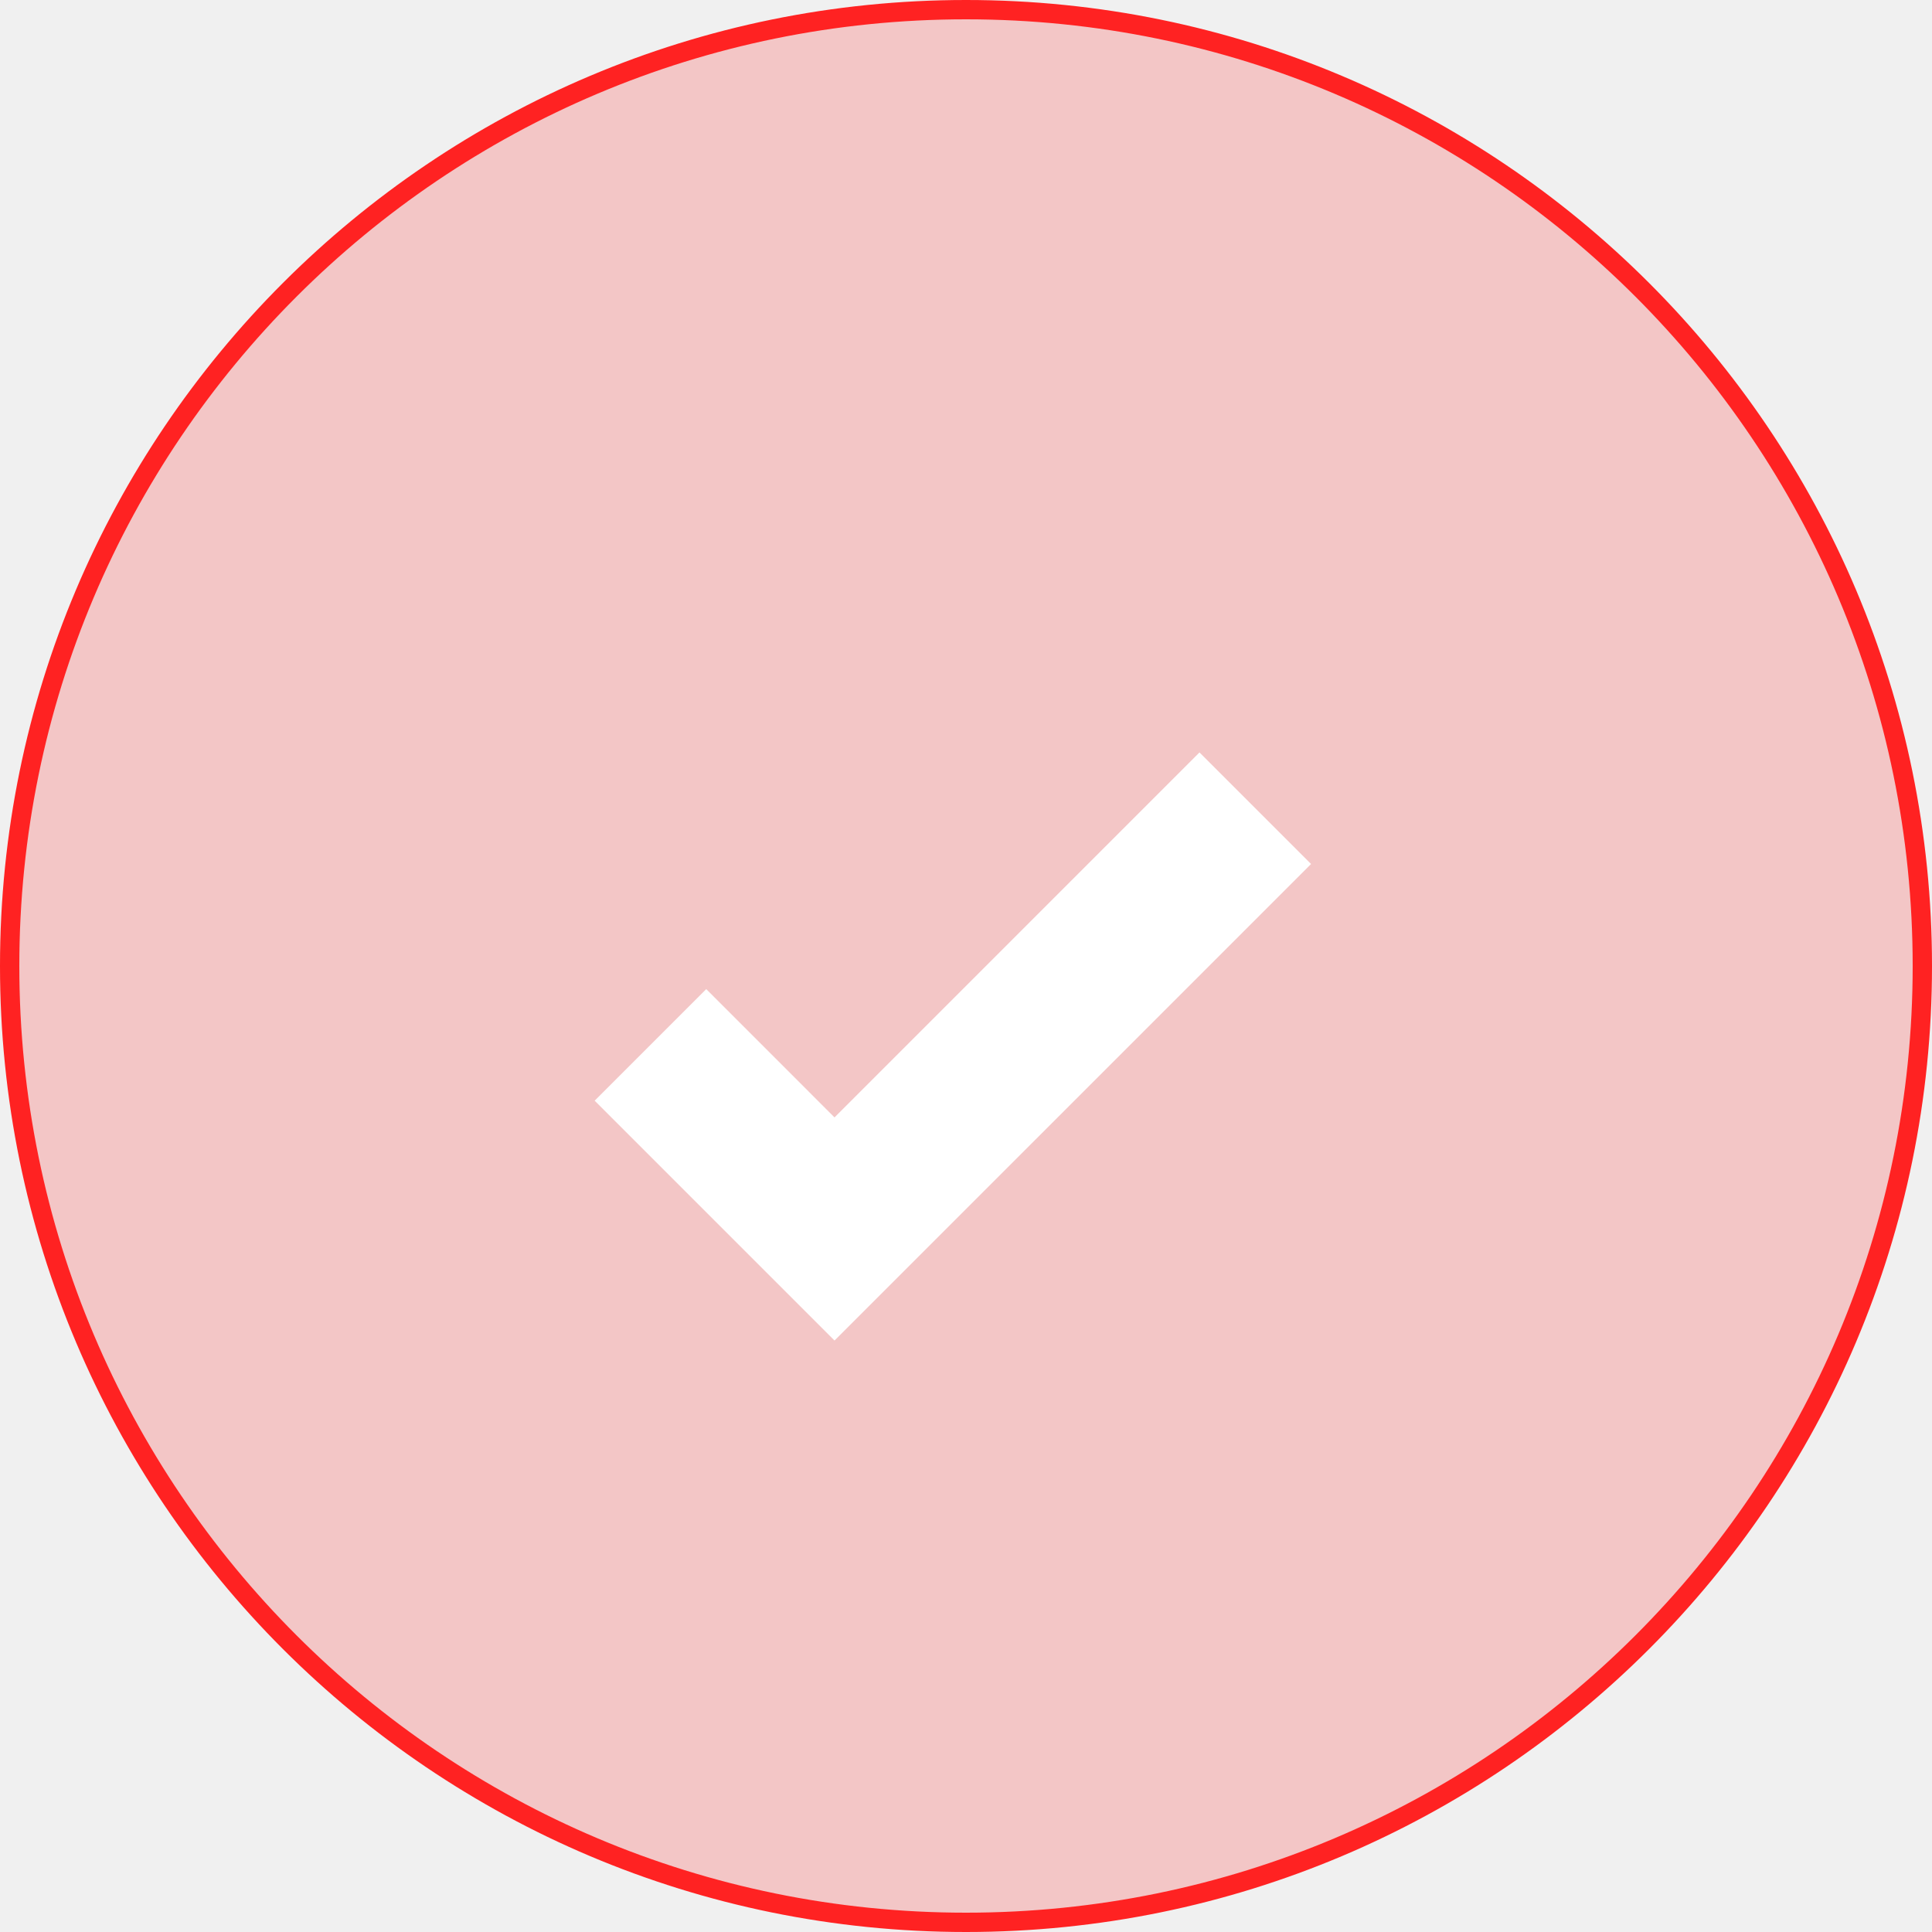
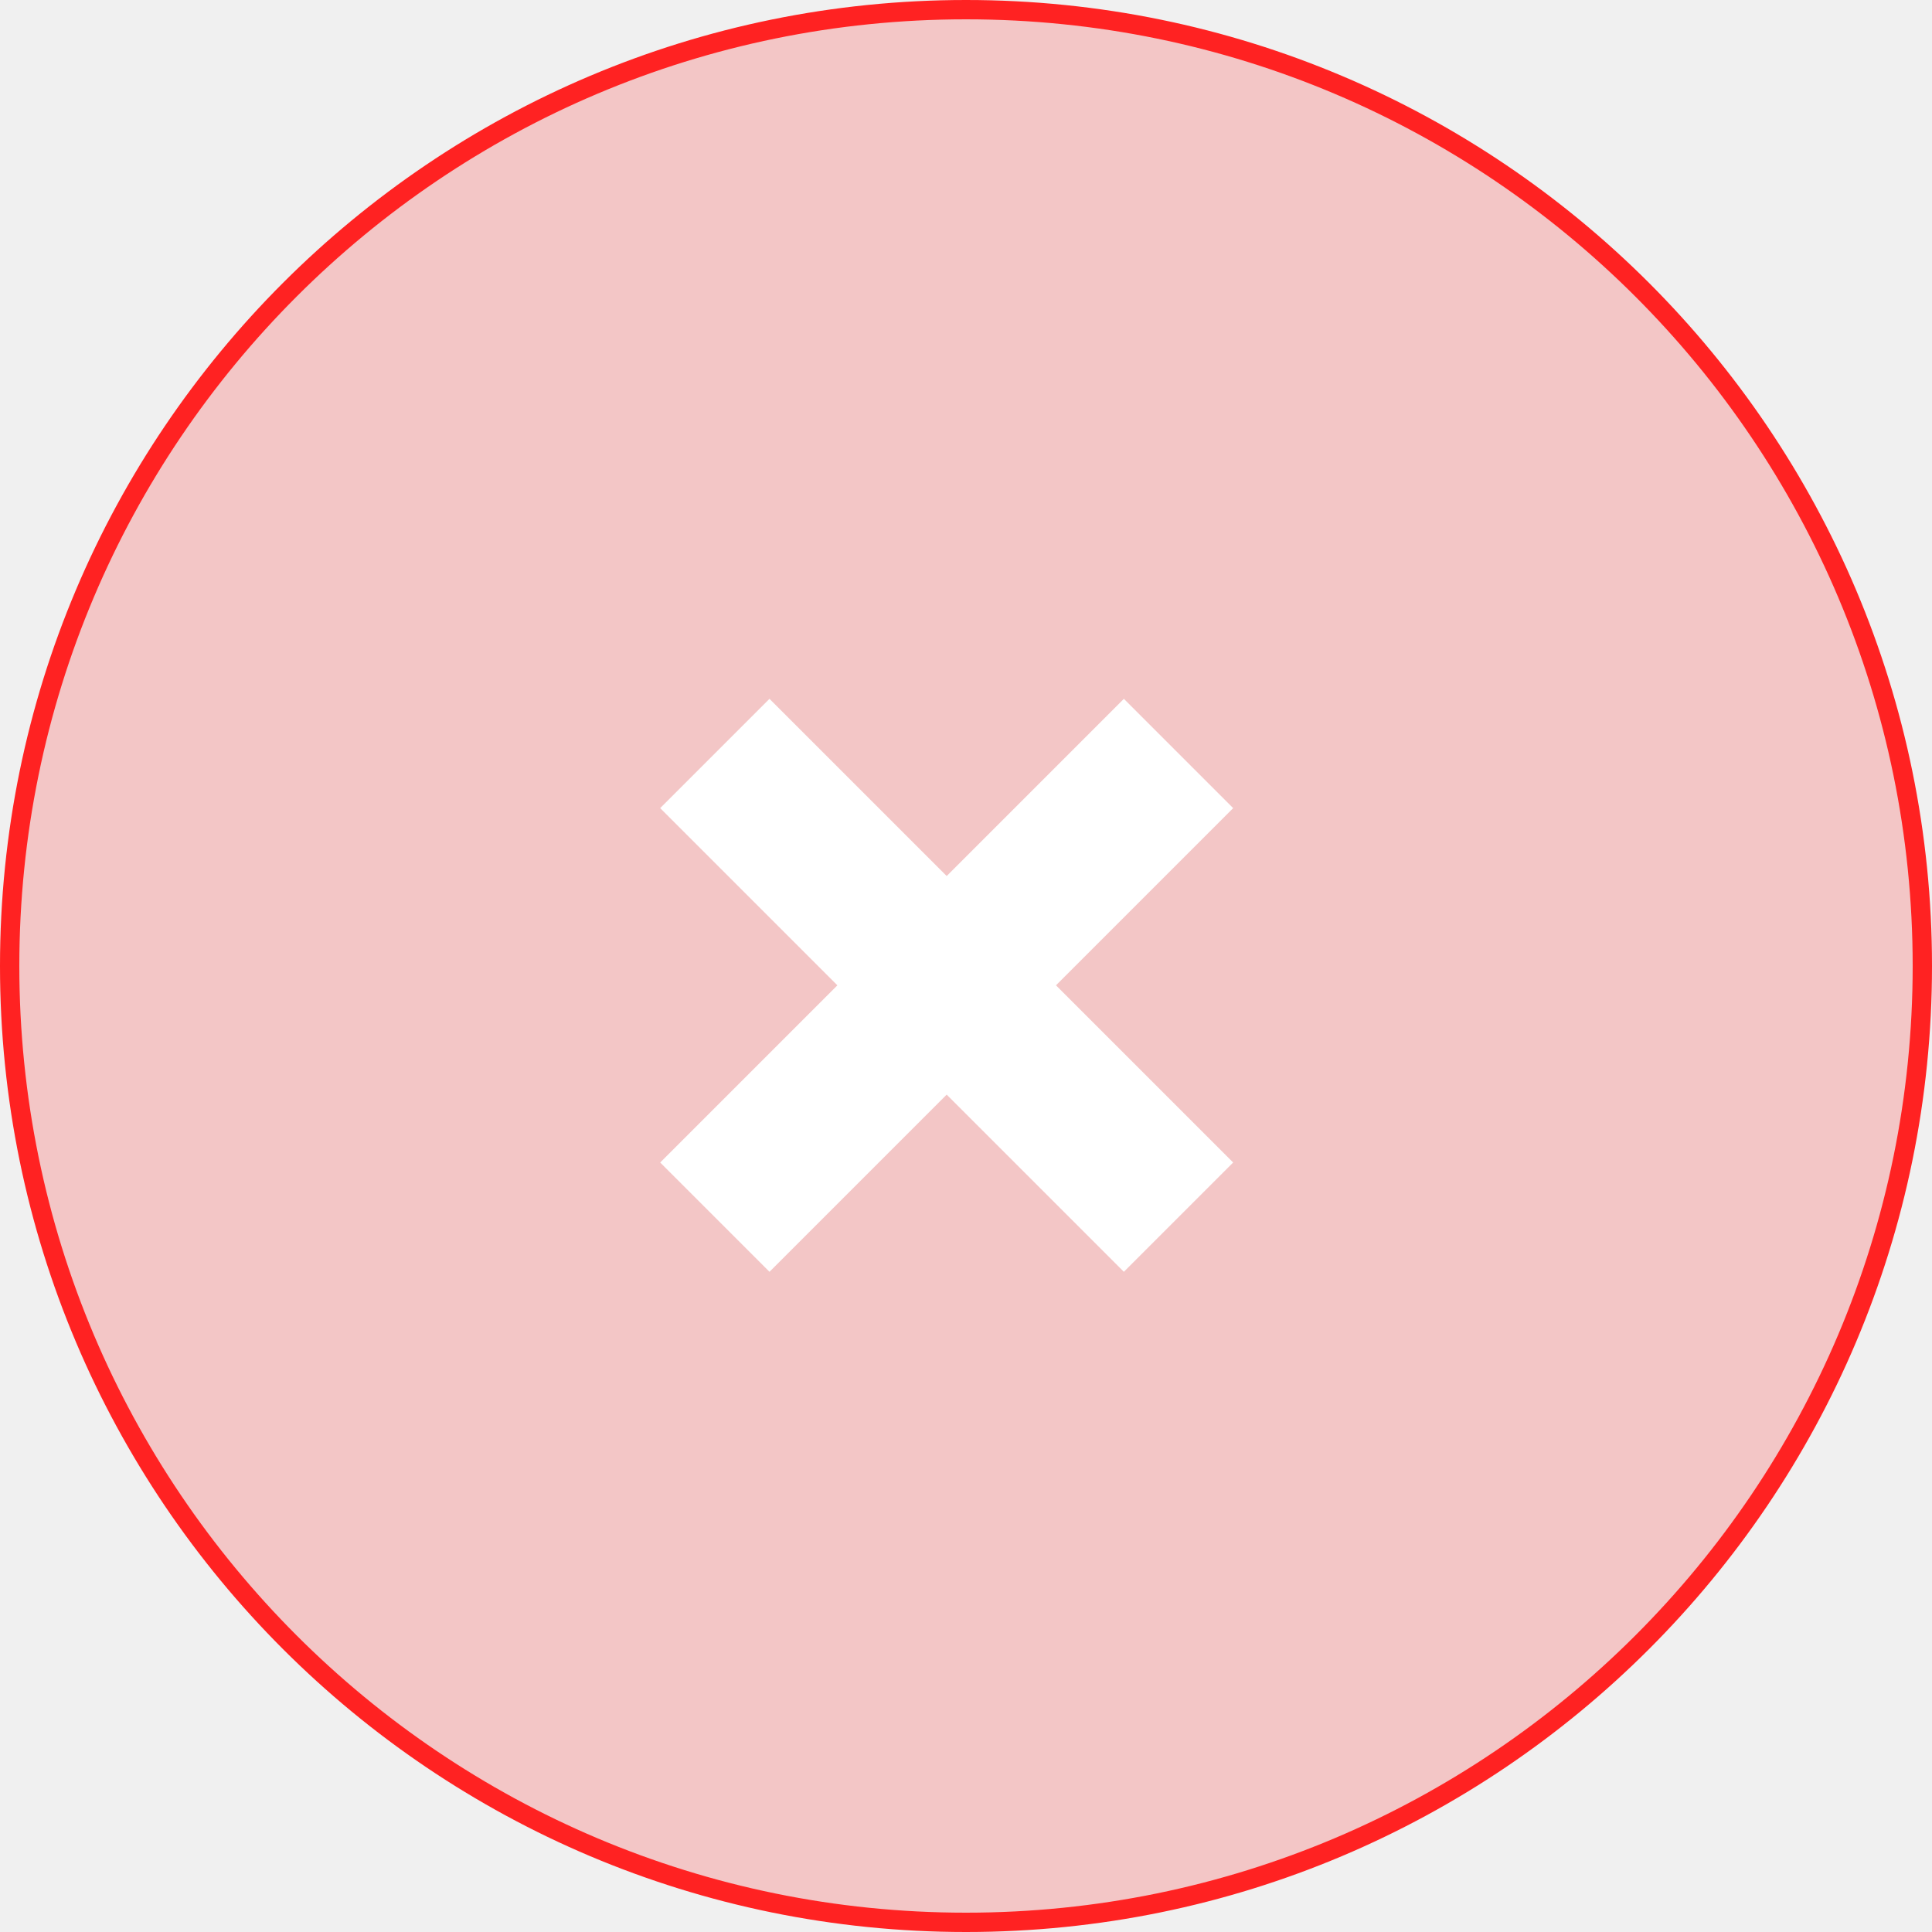
<svg xmlns="http://www.w3.org/2000/svg" width="100" height="100" viewBox="0 0 100 100" fill="none">
  <circle cx="50" cy="50" r="49.5" fill="#FF2222" fill-opacity="0.2" stroke="#FF2222" />
-   <path fill-rule="evenodd" clip-rule="evenodd" d="M67.86 44.721L43.194 69.386L30.779 56.971L36.554 51.196L43.194 57.837L62.085 38.946L67.86 44.721Z" fill="white" />
+   <path d="M37 63L61 39" stroke="white" stroke-width="8" />
+   <path d="M61 63L37 39" stroke="white" stroke-width="8" />
</svg>
